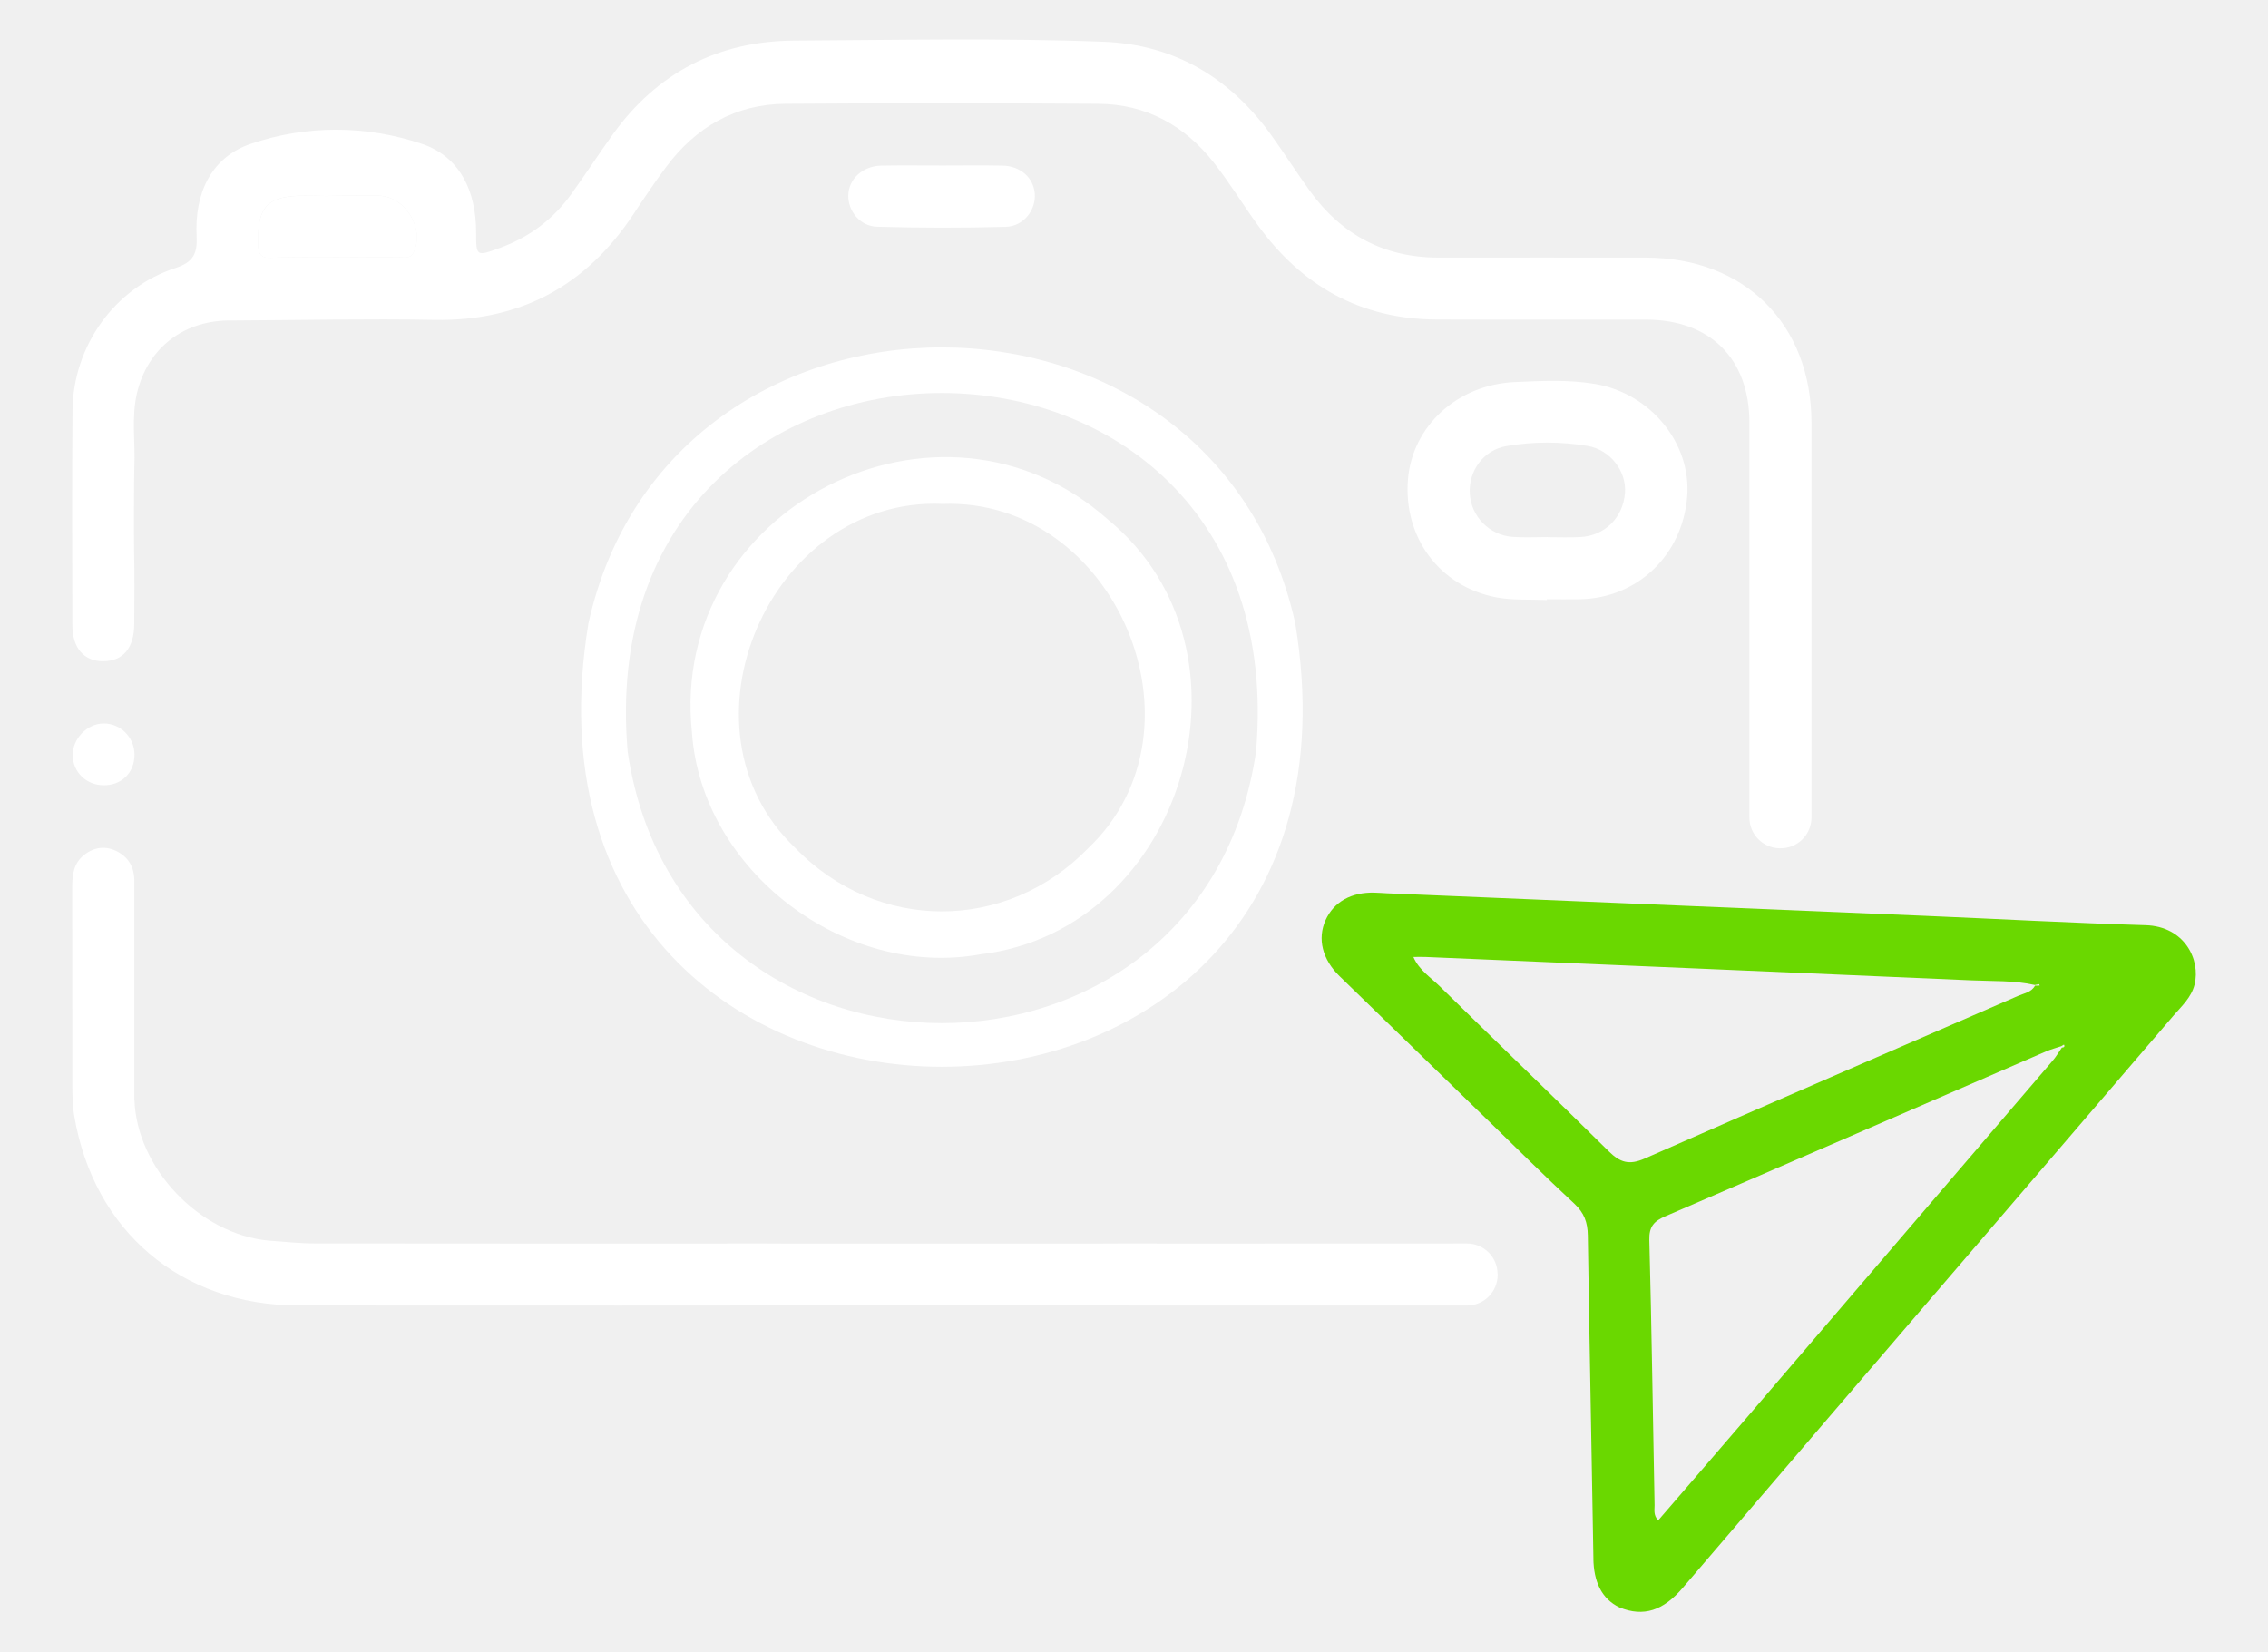
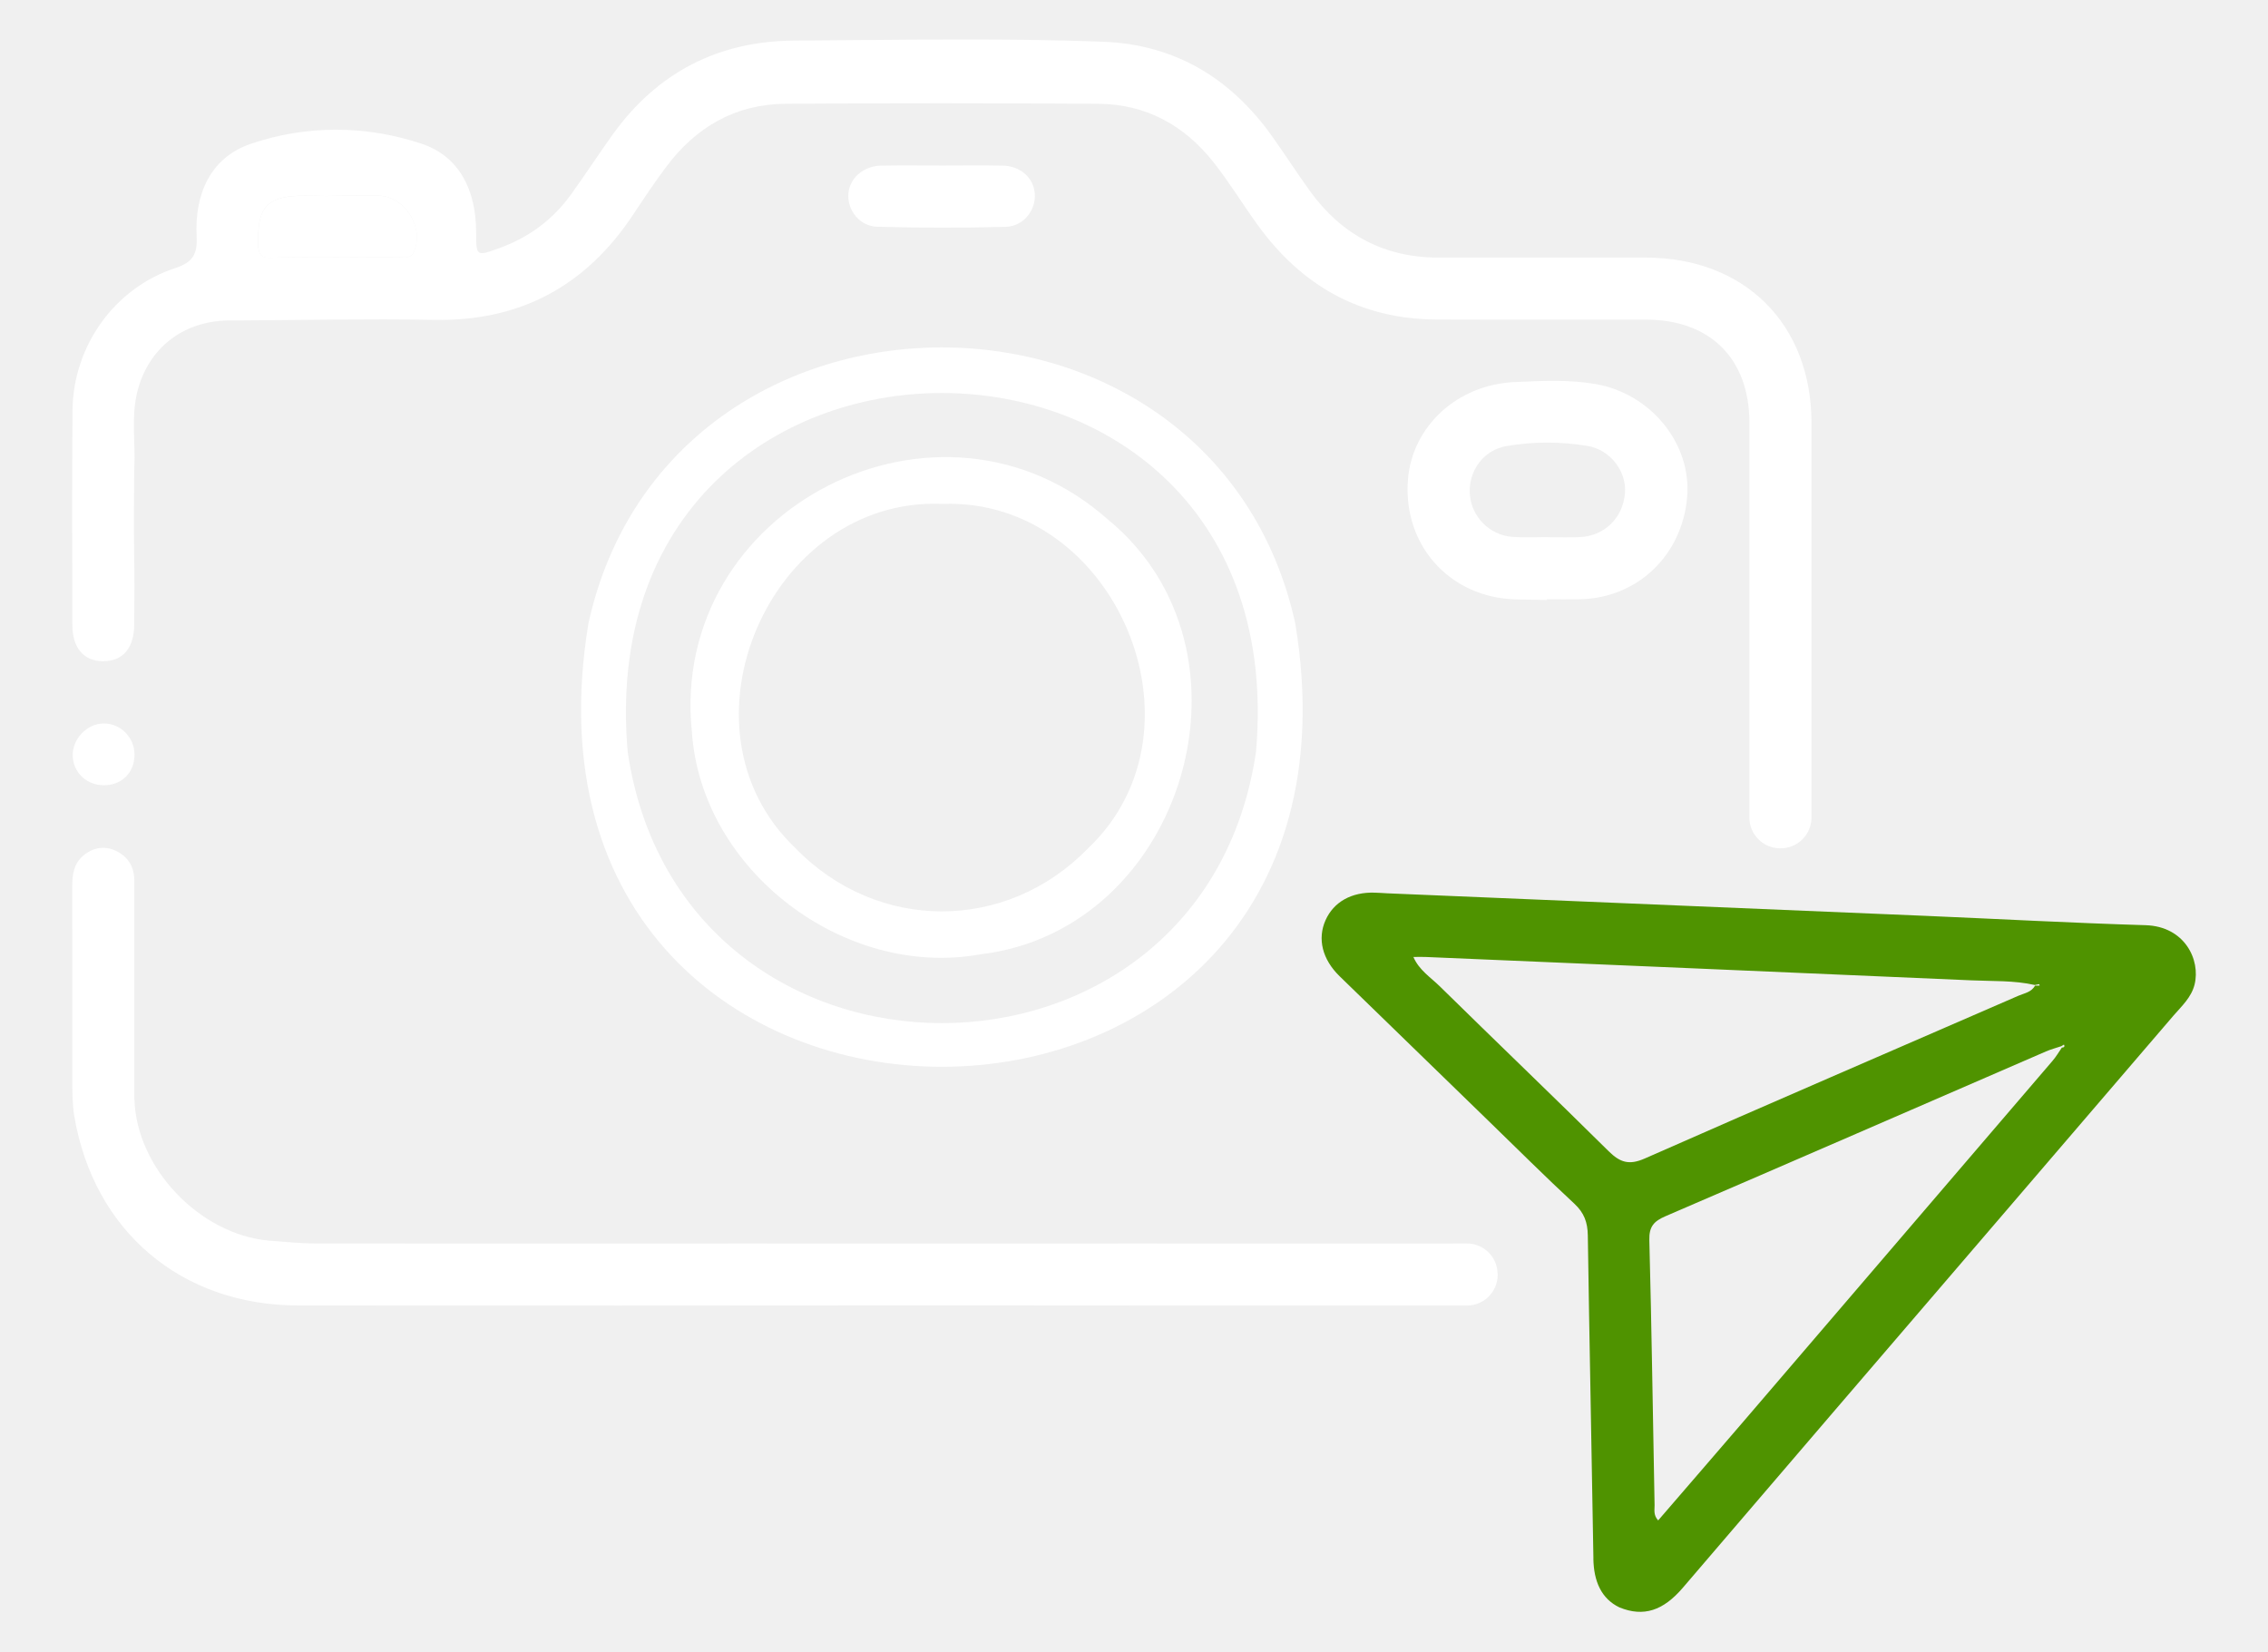
- <svg xmlns="http://www.w3.org/2000/svg" id="Camada_1" data-name="Camada 1" viewBox="0 0 445.34 324.25">
+ <svg xmlns="http://www.w3.org/2000/svg" id="Camada_1" viewBox="0 0 445.34 324.25">
  <defs>
    <style>
      .cls-1 {
-         fill: #fff;
-       }
- 
-       .cls-1, .cls-2 {
-         stroke-width: 0px;
+         fill: #4f9300;
      }

      .cls-2 {
-         fill: #6ad800;
+         fill: #fff;
      }
    </style>
  </defs>
-   <path class="cls-2" d="M312.88,306.04c-.34-21.16-.79-42.31-1.1-63.47-.04-2.56-.72-4.42-2.64-6.21-5.75-5.33-11.31-10.88-16.94-16.34-9.72-9.44-19.45-18.88-29.16-28.33-3.4-3.31-4.39-7.35-2.76-11,1.6-3.58,5.07-5.54,9.63-5.41.83.02,1.66.09,2.49.13,35.26,1.48,70.53,2.95,105.79,4.43,14.37.61,28.73,1.4,43.1,1.83,7.7.23,10.84,6.81,9.63,11.66-.64,2.55-2.55,4.25-4.17,6.13-22.27,25.99-44.57,51.95-66.86,77.93-9.83,11.46-19.63,22.93-29.46,34.39-3.84,4.48-7.68,5.79-12.44,3.85-3.58-1.72-5.05-5.16-5.12-9.59ZM405.28,205.11c-.18.11-.35.21-.53.32-1,.34-2.04.61-3.01,1.03-24.9,10.79-49.79,21.63-74.72,32.36-2.25.97-3.23,2.02-3.16,4.68.46,17.35.69,34.7,1.03,52.05.02.9-.28,1.92.7,3,5.65-6.56,11.29-13.06,16.89-19.59,20.19-23.54,40.38-47.09,60.55-70.65.69-.8,1.23-1.73,1.83-2.6.39-.03.65-.15.41-.6ZM400.51,193.53c-.04-.1-.09-.29-.11-.28-.29.04-.57.1-.86.16-4.09-.92-8.27-.72-12.4-.91-35.74-1.57-71.48-3.07-107.22-4.59-.71-.03-1.42,0-2.39,0,1.13,2.6,3.39,4,5.17,5.75,11.02,10.83,22.19,21.52,33.17,32.39,2.25,2.22,4.02,2.79,7.1,1.43,24.4-10.76,48.9-21.31,73.35-31.95,1.16-.51,2.57-.68,3.27-1.99.31,0,.62,0,.92-.01Z" />
+   <path class="cls-1" d="M312.88,306.04c-.34-21.16-.79-42.31-1.1-63.47-.04-2.56-.72-4.42-2.64-6.21-5.75-5.33-11.31-10.88-16.94-16.34-9.72-9.44-19.45-18.88-29.16-28.33-3.4-3.31-4.39-7.35-2.76-11,1.6-3.58,5.07-5.54,9.63-5.41.83.02,1.66.09,2.49.13,35.26,1.48,70.53,2.95,105.79,4.43,14.37.61,28.73,1.4,43.1,1.83,7.7.23,10.84,6.81,9.63,11.66-.64,2.55-2.55,4.25-4.17,6.13-22.27,25.99-44.57,51.95-66.86,77.93-9.83,11.46-19.63,22.93-29.46,34.39-3.84,4.48-7.68,5.79-12.44,3.85-3.58-1.72-5.05-5.16-5.12-9.59ZM405.28,205.11c-.18.11-.35.21-.53.32-1,.34-2.04.61-3.01,1.03-24.9,10.79-49.79,21.63-74.72,32.36-2.25.97-3.23,2.02-3.16,4.68.46,17.35.69,34.7,1.03,52.05.02.9-.28,1.92.7,3,5.65-6.56,11.29-13.06,16.89-19.59,20.19-23.54,40.38-47.09,60.55-70.65.69-.8,1.23-1.73,1.83-2.6.39-.03.65-.15.41-.6ZM400.51,193.53c-.04-.1-.09-.29-.11-.28-.29.04-.57.1-.86.16-4.09-.92-8.27-.72-12.4-.91-35.74-1.57-71.48-3.07-107.22-4.59-.71-.03-1.42,0-2.39,0,1.13,2.6,3.39,4,5.17,5.75,11.02,10.83,22.19,21.52,33.17,32.39,2.25,2.22,4.02,2.79,7.1,1.43,24.4-10.76,48.9-21.31,73.35-31.95,1.16-.51,2.57-.68,3.27-1.99.31,0,.62,0,.92-.01Z" />
  <g>
-     <path class="cls-1" d="M184.73,221.06h.21c-.07,0-.14,0-.21,0h0Z" />
-     <path class="cls-1" d="M185.15,111.8h-.21.21Z" />
-     <path class="cls-1" d="M185.15,221.06h0c-.07,0-.14,0-.21,0h.21Z" />
-     <path class="cls-1" d="M185.15,225.86h0s-.21,0-.21,0c.07,0,.14,0,.21,0Z" />
-     <path class="cls-1" d="M184.94,221.06c-.07,0-.14,0-.21,0h0s.21,0,.21,0Z" />
-     <path class="cls-1" d="M185.15,111.8h-.21.21Z" />
-     <path class="cls-1" d="M254.34,122.42c-15.93-72.26-122.87-72.28-138.8,0-19.09,116.11,157.92,116.03,138.8,0ZM246.63,147.61c-10.43,71.06-112.96,71.05-123.38,0-8.16-93.94,131.56-93.9,123.38,0Z" />
-     <path class="cls-1" d="M217.56,102.02c-33.03-29.36-86.33-2.29-81.69,41.83,1.9,27.13,30,48.41,56.7,43.53,39.99-4.78,56.33-59.64,24.99-85.36ZM213.66,166.57c-16.04,16.52-41.39,16.52-57.44,0-24.86-23.6-4.99-69.12,28.87-67.62h0c33.74-1.24,53.31,44.13,28.57,67.62Z" />
-     <path class="cls-1" d="M184.94,225.87h-.21.21Z" />
-     <path class="cls-1" d="M26.41,148.19c.01,3.53-2.54,6.05-6.1,6-3.35-.04-5.95-2.54-6.03-5.8-.09-3.27,2.78-6.28,6.01-6.33,3.36-.05,6.11,2.7,6.12,6.12Z" />
-     <path class="cls-1" d="M303.74,117.82c-3.32-.15-6.72.09-9.96-.53-11.13-2.14-18.23-11.8-17.32-23.12.84-10.44,9.65-18.66,21-19.15,5.21-.23,10.46-.51,15.67.36,10.94,1.82,19.02,11.65,18.16,22.16-.94,11.5-9.79,19.94-21.12,20.13-2.14.04-4.29,0-6.43,0,0,.05,0,.1,0,.15ZM303.86,105.47s0,0,0,.01c2.14,0,4.29.09,6.42-.02,4.84-.24,8.43-3.83,8.8-8.67.32-4.22-2.85-8.46-7.31-9.22-5.29-.89-10.67-.88-15.96.02-4.48.76-7.43,4.81-7.21,9.27.23,4.53,3.85,8.27,8.48,8.57,2.25.15,4.52.03,6.78.03Z" />
-     <path class="cls-1" d="M185.13,32.5c3.92,0,7.83-.06,11.75.02,3.5.07,6.06,2.38,6.31,5.49.25,3.22-2.18,6.43-5.7,6.53-8.42.23-16.85.22-25.27-.02-3.39-.1-5.75-3.15-5.65-6.24.1-3.15,2.87-5.7,6.46-5.76,4.03-.07,8.07-.02,12.11-.02Z" />
+     <path class="cls-2" d="M184.73,221.06h.21c-.07,0-.14,0-.21,0h0Z" />
+     <path class="cls-2" d="M185.15,111.8h-.21.21Z" />
+     <path class="cls-2" d="M185.15,221.06h0c-.07,0-.14,0-.21,0h.21Z" />
+     <path class="cls-2" d="M185.15,225.86h0s-.21,0-.21,0c.07,0,.14,0,.21,0Z" />
+     <path class="cls-2" d="M184.94,221.06c-.07,0-.14,0-.21,0h0s.21,0,.21,0Z" />
+     <path class="cls-2" d="M185.15,111.8h-.21.21Z" />
+     <path class="cls-2" d="M254.34,122.42c-15.93-72.26-122.87-72.28-138.8,0-19.09,116.11,157.92,116.03,138.8,0ZM246.63,147.61c-10.43,71.06-112.96,71.05-123.38,0-8.16-93.94,131.56-93.9,123.38,0Z" />
+     <path class="cls-2" d="M217.56,102.02c-33.03-29.36-86.33-2.29-81.69,41.83,1.9,27.13,30,48.41,56.7,43.53,39.99-4.78,56.33-59.64,24.99-85.36ZM213.66,166.57c-16.04,16.52-41.39,16.52-57.44,0-24.86-23.6-4.99-69.12,28.87-67.62h0c33.74-1.24,53.31,44.13,28.57,67.62Z" />
+     <path class="cls-2" d="M184.94,225.87h-.21.21Z" />
+     <path class="cls-2" d="M26.41,148.19c.01,3.53-2.54,6.05-6.1,6-3.35-.04-5.95-2.54-6.03-5.8-.09-3.27,2.78-6.28,6.01-6.33,3.36-.05,6.11,2.7,6.12,6.12Z" />
+     <path class="cls-2" d="M303.74,117.82c-3.32-.15-6.72.09-9.96-.53-11.13-2.14-18.23-11.8-17.32-23.12.84-10.44,9.65-18.66,21-19.15,5.21-.23,10.46-.51,15.67.36,10.94,1.82,19.02,11.65,18.16,22.16-.94,11.5-9.79,19.94-21.12,20.13-2.14.04-4.29,0-6.43,0,0,.05,0,.1,0,.15ZM303.86,105.47s0,0,0,.01c2.14,0,4.29.09,6.42-.02,4.84-.24,8.43-3.83,8.8-8.67.32-4.22-2.85-8.46-7.31-9.22-5.29-.89-10.67-.88-15.96.02-4.48.76-7.43,4.81-7.21,9.27.23,4.53,3.85,8.27,8.48,8.57,2.25.15,4.52.03,6.78.03Z" />
+     <path class="cls-2" d="M185.13,32.5c3.92,0,7.83-.06,11.75.02,3.5.07,6.06,2.38,6.31,5.49.25,3.22-2.18,6.43-5.7,6.53-8.42.23-16.85.22-25.27-.02-3.39-.1-5.75-3.15-5.65-6.24.1-3.15,2.87-5.7,6.46-5.76,4.03-.07,8.07-.02,12.11-.02Z" />
    <g>
-       <path class="cls-1" d="M53.25,50.62c3.17-.16,6.36-.1,9.54-.13,5.21.01,10.42.05,15.64.02.98,0,2.14.39,2.78-.93,2.23-4.64-1.54-10.96-6.8-11.16-3.43-.13-6.87.04-10.3.07-1.41-.02-2.83-.06-4.24-.06-7.4,0-9.37,2.12-9.19,9.52.05,1.93.5,2.78,2.58,2.68Z" />
-       <path class="cls-1" d="M227.14,244.17s0,0,0,.02h-12.2c4.07,0,8.15-.06,12.21-.02Z" />
-       <path class="cls-1" d="M142.82,244.17s0,0,0,.02h12.2c-4.07,0-8.15-.06-12.21-.02Z" />
-       <path class="cls-1" d="M294.06,250.12c-.03-3.3-2.71-5.95-6.01-5.95-20.31.01-40.62.02-60.92.02h-84.3c-27.05,0-54.11,0-81.18-.03-2.96,0-5.92-.36-8.89-.55-13.6-1.26-25.92-14.24-26.36-27.64,0-.23-.02-.08-.02.33,0-8.01,0-16.02,0-24.04,0-6.43-.02-12.85,0-19.28,0-2.64-1.11-4.64-3.43-5.82-2.2-1.11-4.4-.85-6.37.67-2.11,1.62-2.41,3.91-2.4,6.4.03,25.94,0,13.59.03,39.55,0,.73.02,1.45.06,2.19.05,1.05.13,2.11.31,3.14,3.8,22.63,21.02,37.22,43.99,37.23,42.14.02,84.28.03,126.42-.02,34.36.04,68.72.04,103.08.03,3.34,0,6.04-2.73,6.01-6.07,0-.05,0-.1,0-.15Z" />
-       <path class="cls-1" d="M20.35,129.83c3.83-.03,5.98-2.6,6.01-7.25.03-4.88.08-9.76-.03-14.64-.04-1.85-.03-14.6.05-16.2.22-4.85-.61-9.75.52-14.55,2.12-8.98,9.36-14.45,18.71-14.26,13.21-.06,26.42-.36,39.63-.12,16.95.32,29.8-6.67,39.08-20.66,2.11-3.18,4.22-6.35,6.5-9.4,5.83-7.79,13.58-12.3,23.39-12.37,20.48-.15,40.96-.13,61.44,0,9.41.06,16.97,4.26,22.71,11.57,3.08,3.92,5.69,8.22,8.62,12.26,8.66,11.96,20.23,18.48,35.16,18.53,13.69.05,27.39,0,41.08.02,12.59.02,20.28,7.68,20.29,20.21.01,10.25,0,44.39,0,77.57,0,3.29,2.63,5.97,5.92,6.03.04,0,.08,0,.12,0,3.37.06,6.14-2.65,6.15-6.03,0-33.19,0-67.22,0-77.52-.03-19.39-13.09-32.41-32.53-32.44-13.57-.02-27.15,0-40.72,0-10.66,0-19.03-4.5-25.24-13.08-2.51-3.48-4.82-7.08-7.31-10.58-8.12-11.48-19.07-18.17-33.23-18.72-20.22-.77-40.47-.34-60.71-.23-14.89.09-26.89,6.24-35.64,18.43-2.77,3.86-5.37,7.86-8.15,11.72-3.57,4.97-8.28,8.48-14.04,10.57-4.61,1.68-4.64,1.68-4.64-3.1,0-8-3.13-14.84-10.69-17.36-10.96-3.66-22.65-3.71-33.58.02-7.86,2.68-11.03,9.83-10.61,18.09.17,3.42-.6,5.13-4.2,6.3-11.96,3.92-20.06,15.35-20.17,27.95-.12,14.05-.06,28.09-.03,42.14,0,4.56,2.3,7.15,6.15,7.11ZM59.87,38.42c1.41,0,2.83.04,4.24.06,3.43-.04,6.87-.2,10.29-.07,5.26.2,9.02,6.52,6.8,11.16-.63,1.32-1.8.92-2.78.93-5.2.03-10.42,0-15.63-.02-3.18.04-6.37-.03-9.54.13-2.07.1-2.53-.75-2.58-2.67-.17-7.41,1.79-9.53,9.2-9.52Z" />
+       <path class="cls-2" d="M53.25,50.62c3.17-.16,6.36-.1,9.54-.13,5.21.01,10.42.05,15.64.02.98,0,2.14.39,2.78-.93,2.23-4.64-1.54-10.96-6.8-11.16-3.43-.13-6.87.04-10.3.07-1.41-.02-2.83-.06-4.24-.06-7.4,0-9.37,2.12-9.19,9.52.05,1.93.5,2.78,2.58,2.68Z" />
+       <path class="cls-2" d="M227.14,244.17s0,0,0,.02h-12.2c4.07,0,8.15-.06,12.21-.02Z" />
+       <path class="cls-2" d="M142.82,244.17s0,0,0,.02h12.2c-4.07,0-8.15-.06-12.21-.02Z" />
+       <path class="cls-2" d="M294.06,250.12c-.03-3.3-2.71-5.95-6.01-5.95-20.31.01-40.62.02-60.92.02h-84.3c-27.05,0-54.11,0-81.18-.03-2.96,0-5.92-.36-8.89-.55-13.6-1.26-25.92-14.24-26.36-27.64,0-.23-.02-.08-.02.33,0-8.01,0-16.02,0-24.04,0-6.43-.02-12.85,0-19.28,0-2.64-1.11-4.64-3.43-5.82-2.2-1.11-4.4-.85-6.37.67-2.11,1.62-2.41,3.91-2.4,6.4.03,25.94,0,13.59.03,39.55,0,.73.02,1.45.06,2.19.05,1.05.13,2.11.31,3.14,3.8,22.63,21.02,37.22,43.99,37.23,42.14.02,84.28.03,126.42-.02,34.36.04,68.72.04,103.08.03,3.34,0,6.04-2.73,6.01-6.07,0-.05,0-.1,0-.15Z" />
+       <path class="cls-2" d="M20.35,129.83c3.83-.03,5.98-2.6,6.01-7.25.03-4.88.08-9.76-.03-14.64-.04-1.85-.03-14.6.05-16.2.22-4.85-.61-9.75.52-14.55,2.12-8.98,9.36-14.45,18.71-14.26,13.21-.06,26.42-.36,39.63-.12,16.95.32,29.8-6.67,39.08-20.66,2.11-3.18,4.22-6.35,6.5-9.4,5.83-7.79,13.58-12.3,23.39-12.37,20.48-.15,40.96-.13,61.44,0,9.41.06,16.97,4.26,22.71,11.57,3.08,3.92,5.69,8.22,8.62,12.26,8.66,11.96,20.23,18.48,35.16,18.53,13.69.05,27.39,0,41.08.02,12.59.02,20.28,7.68,20.29,20.21.01,10.25,0,44.39,0,77.57,0,3.29,2.63,5.97,5.92,6.03.04,0,.08,0,.12,0,3.37.06,6.14-2.65,6.15-6.03,0-33.19,0-67.22,0-77.52-.03-19.39-13.09-32.41-32.53-32.44-13.57-.02-27.15,0-40.72,0-10.66,0-19.03-4.5-25.24-13.08-2.51-3.48-4.82-7.08-7.31-10.58-8.12-11.48-19.07-18.17-33.23-18.72-20.22-.77-40.47-.34-60.71-.23-14.89.09-26.89,6.24-35.64,18.43-2.77,3.86-5.37,7.86-8.15,11.72-3.57,4.97-8.28,8.48-14.04,10.57-4.61,1.68-4.64,1.68-4.64-3.1,0-8-3.13-14.84-10.69-17.36-10.96-3.66-22.65-3.71-33.58.02-7.86,2.68-11.03,9.83-10.61,18.09.17,3.42-.6,5.13-4.2,6.3-11.96,3.92-20.06,15.35-20.17,27.95-.12,14.05-.06,28.09-.03,42.14,0,4.56,2.3,7.15,6.15,7.11ZM59.87,38.42c1.41,0,2.83.04,4.24.06,3.43-.04,6.87-.2,10.29-.07,5.26.2,9.02,6.52,6.8,11.16-.63,1.32-1.8.92-2.78.93-5.2.03-10.42,0-15.63-.02-3.18.04-6.37-.03-9.54.13-2.07.1-2.53-.75-2.58-2.67-.17-7.41,1.79-9.53,9.2-9.52Z" />
    </g>
  </g>
</svg>
